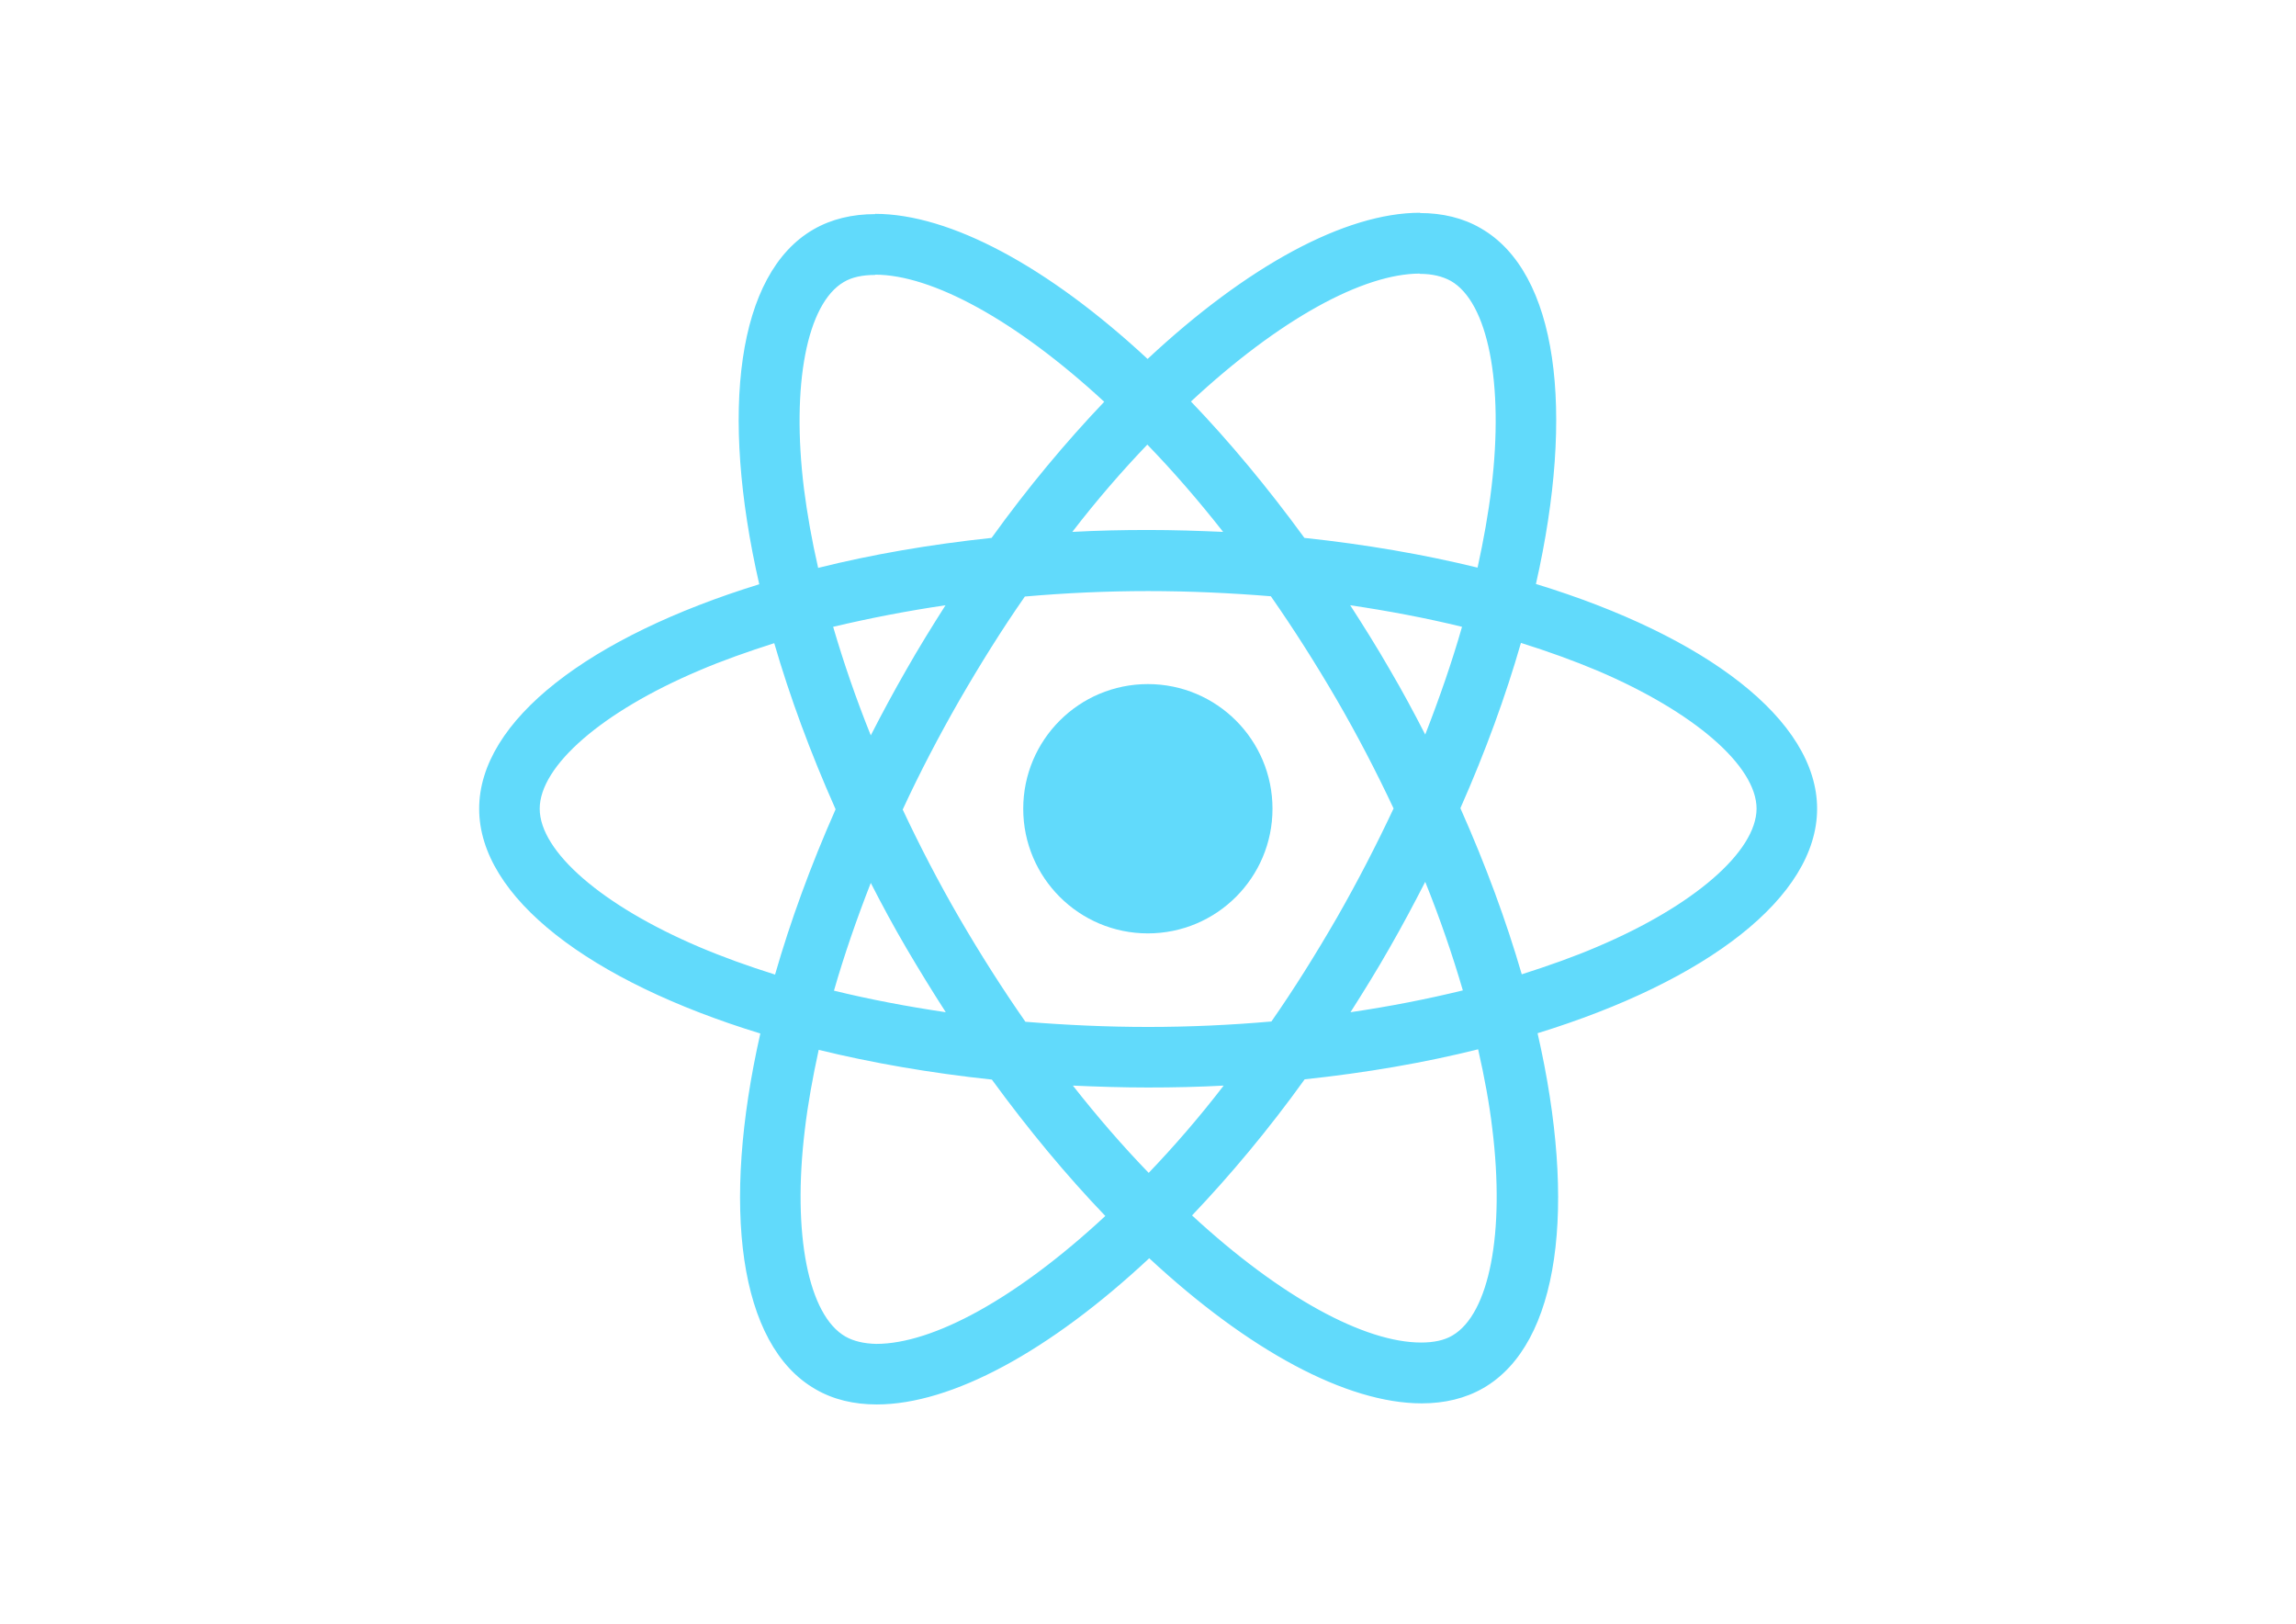
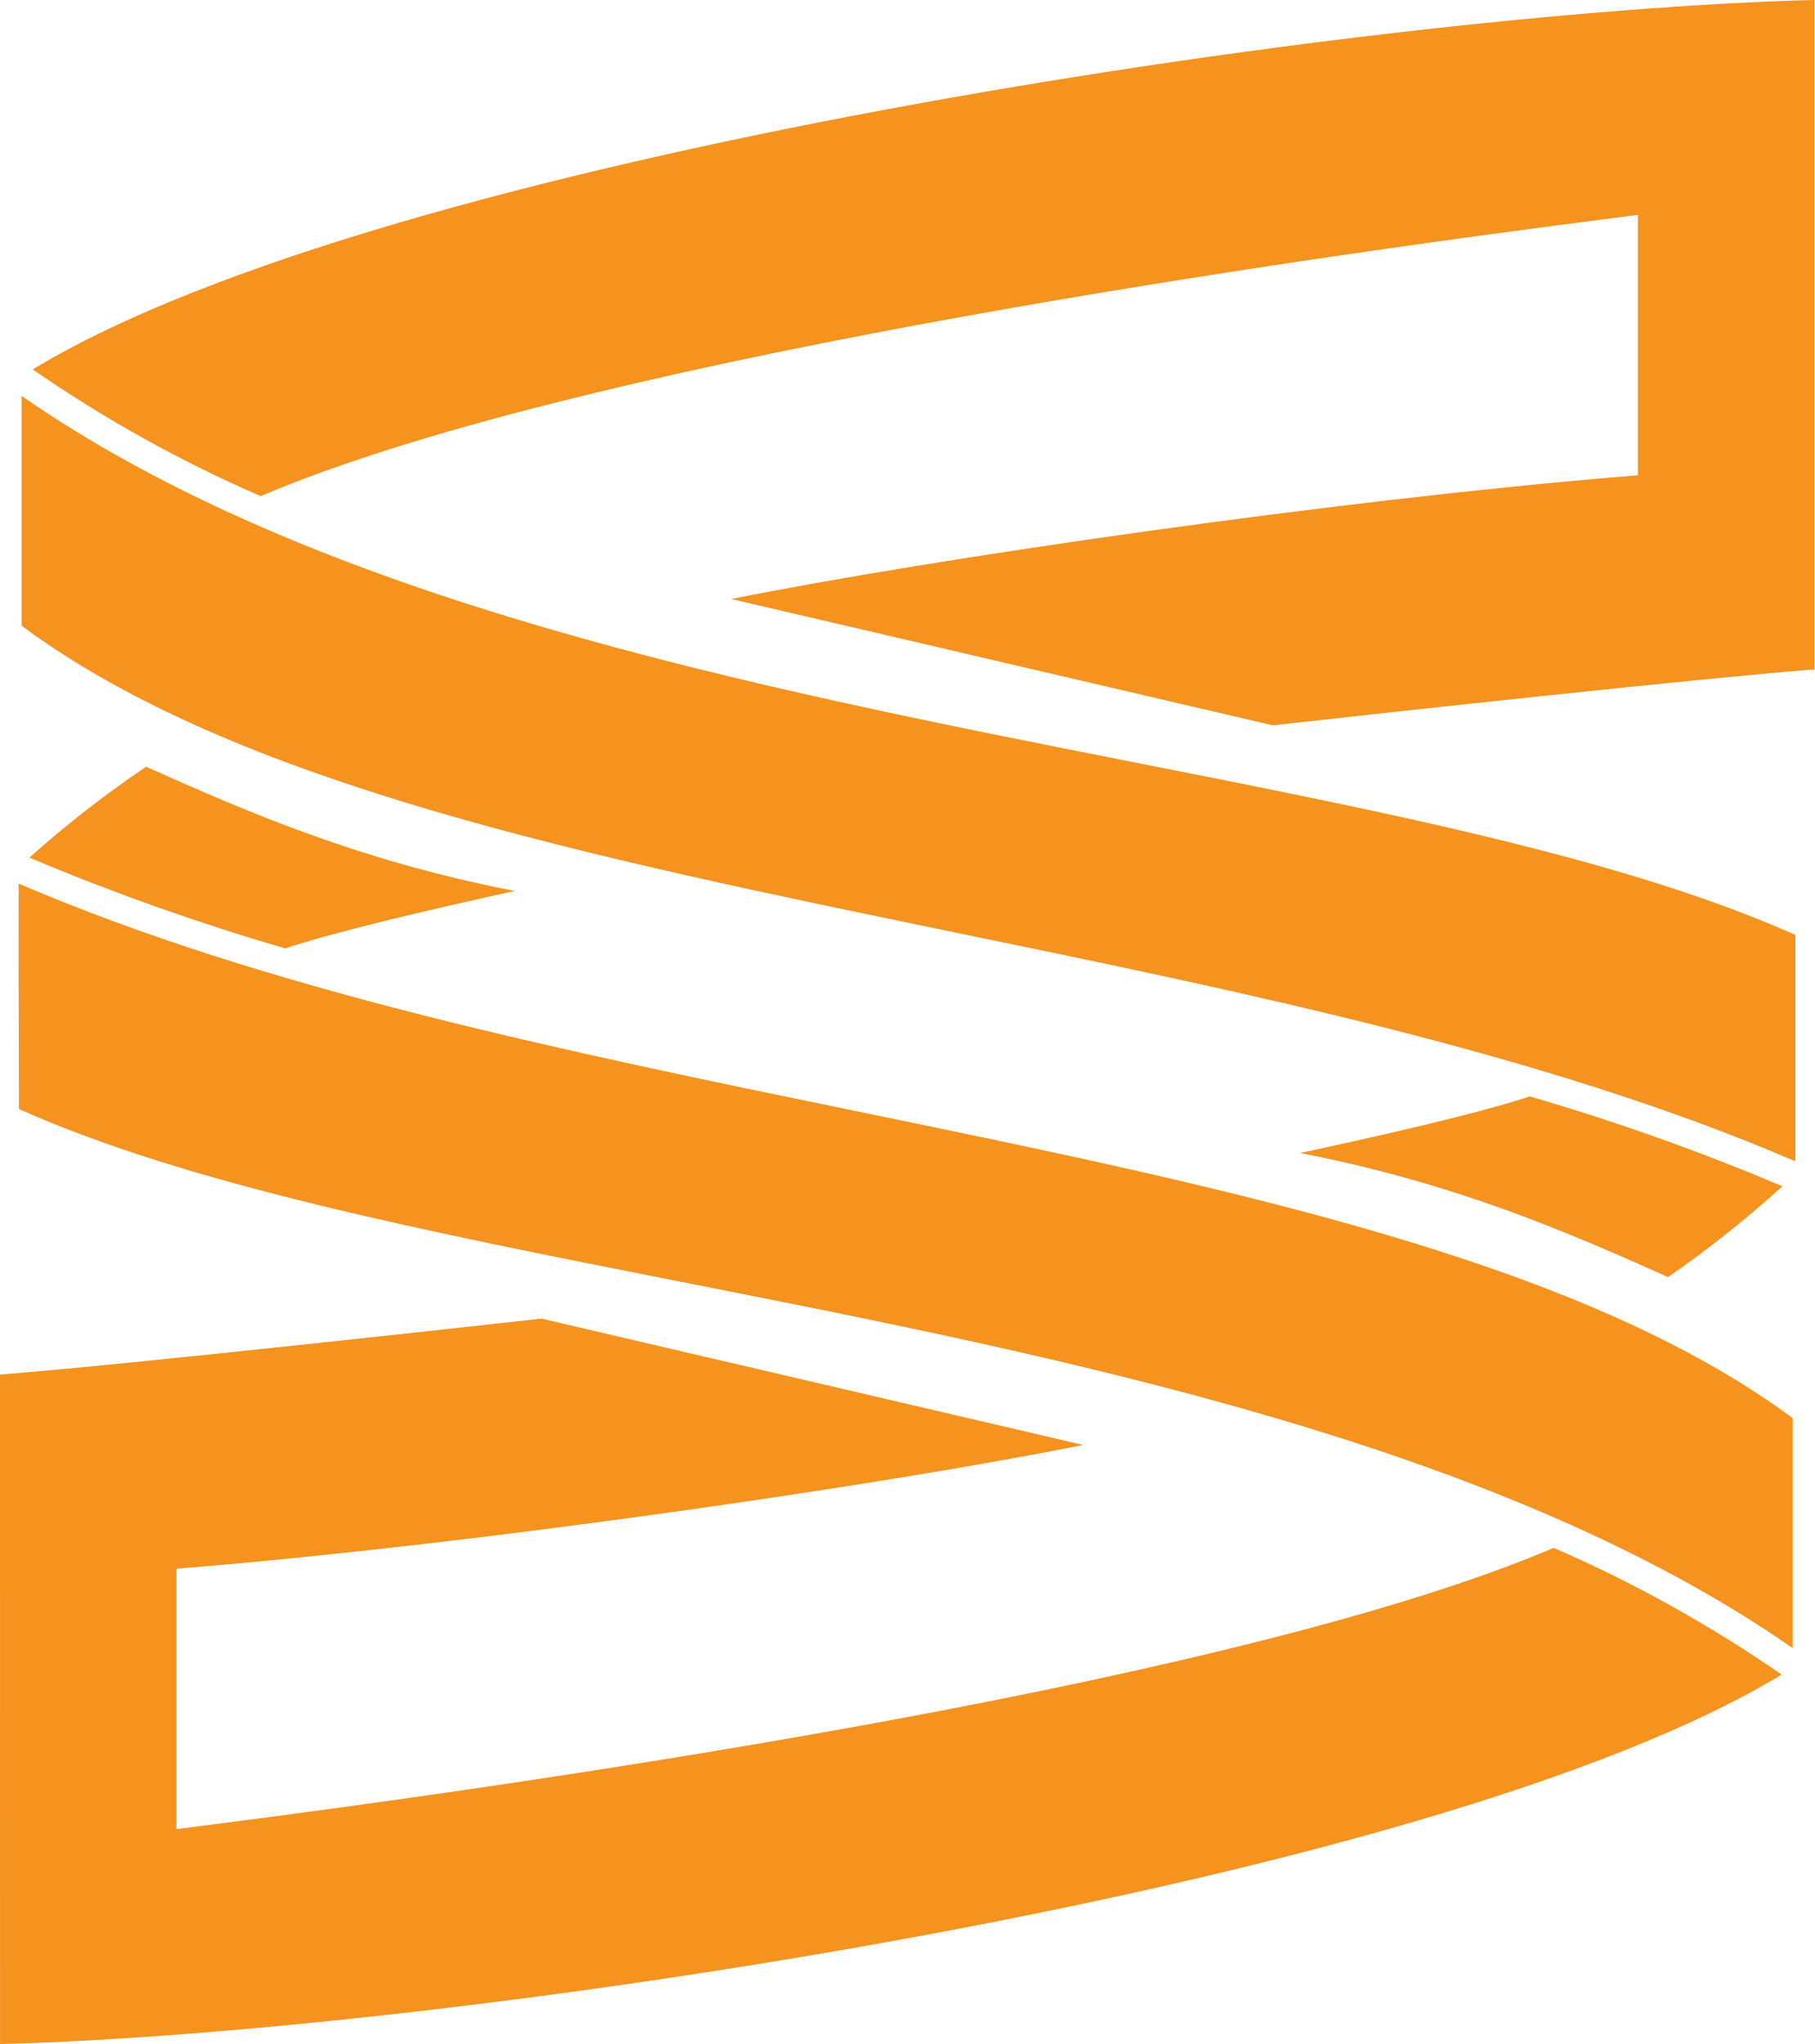
- <svg xmlns="http://www.w3.org/2000/svg" viewBox="0 0 841.9 595.3">
-   <g fill="#61DAFB">
-     <path d="M666.3 296.5c0-32.5-40.7-63.3-103.1-82.4 14.4-63.6 8-114.2-20.2-130.4-6.5-3.8-14.1-5.6-22.4-5.6v22.3c4.6 0 8.3.9 11.4 2.6 13.6 7.8 19.5 37.5 14.9 75.7-1.1 9.4-2.9 19.3-5.1 29.4-19.6-4.8-41-8.5-63.5-10.9-13.5-18.5-27.5-35.3-41.6-50 32.6-30.3 63.2-46.9 84-46.9V78c-27.5 0-63.5 19.6-99.9 53.6-36.4-33.8-72.4-53.2-99.9-53.2v22.3c20.7 0 51.4 16.5 84 46.6-14 14.7-28 31.4-41.3 49.9-22.6 2.4-44 6.1-63.6 11-2.3-10-4-19.7-5.2-29-4.7-38.2 1.1-67.9 14.6-75.8 3-1.8 6.9-2.6 11.5-2.6V78.5c-8.4 0-16 1.8-22.6 5.6-28.1 16.2-34.4 66.7-19.9 130.1-62.2 19.2-102.7 49.9-102.7 82.3 0 32.5 40.7 63.3 103.1 82.4-14.4 63.6-8 114.2 20.2 130.4 6.5 3.8 14.1 5.6 22.5 5.6 27.5 0 63.5-19.6 99.9-53.6 36.4 33.8 72.4 53.2 99.9 53.2 8.4 0 16-1.8 22.6-5.6 28.1-16.2 34.4-66.7 19.9-130.1 62-19.1 102.5-49.9 102.5-82.3zm-130.2-66.7c-3.7 12.9-8.3 26.2-13.5 39.5-4.1-8-8.4-16-13.1-24-4.6-8-9.5-15.8-14.4-23.4 14.2 2.1 27.9 4.7 41 7.9zm-45.8 106.5c-7.8 13.5-15.8 26.3-24.1 38.2-14.9 1.3-30 2-45.2 2-15.1 0-30.2-.7-45-1.9-8.3-11.9-16.4-24.6-24.2-38-7.6-13.1-14.5-26.4-20.8-39.8 6.2-13.4 13.2-26.8 20.7-39.9 7.8-13.5 15.8-26.3 24.1-38.2 14.9-1.3 30-2 45.2-2 15.1 0 30.2.7 45 1.9 8.3 11.9 16.4 24.6 24.2 38 7.6 13.1 14.5 26.4 20.8 39.8-6.3 13.4-13.2 26.8-20.7 39.9zm32.3-13c5.4 13.4 10 26.8 13.8 39.8-13.1 3.2-26.9 5.9-41.2 8 4.9-7.7 9.8-15.6 14.4-23.7 4.6-8 8.9-16.1 13-24.1zM421.2 430c-9.3-9.6-18.6-20.3-27.8-32 9 .4 18.2.7 27.5.7 9.4 0 18.7-.2 27.8-.7-9 11.7-18.3 22.4-27.5 32zm-74.4-58.9c-14.2-2.1-27.9-4.7-41-7.9 3.7-12.9 8.3-26.2 13.5-39.5 4.1 8 8.4 16 13.1 24 4.7 8 9.5 15.8 14.4 23.4zM420.7 163c9.3 9.6 18.6 20.3 27.8 32-9-.4-18.2-.7-27.5-.7-9.4 0-18.7.2-27.8.7 9-11.7 18.3-22.4 27.5-32zm-74 58.9c-4.9 7.7-9.8 15.6-14.4 23.7-4.6 8-8.9 16-13 24-5.4-13.4-10-26.8-13.8-39.8 13.1-3.1 26.9-5.8 41.2-7.9zm-90.5 125.2c-35.4-15.1-58.3-34.9-58.3-50.6 0-15.7 22.9-35.6 58.3-50.6 8.6-3.7 18-7 27.7-10.1 5.7 19.6 13.2 40 22.5 60.9-9.2 20.8-16.6 41.1-22.2 60.6-9.9-3.1-19.3-6.5-28-10.2zM310 490c-13.6-7.8-19.5-37.5-14.9-75.7 1.1-9.4 2.9-19.3 5.1-29.4 19.6 4.8 41 8.5 63.5 10.9 13.5 18.5 27.5 35.3 41.6 50-32.6 30.3-63.2 46.9-84 46.9-4.5-.1-8.3-1-11.3-2.7zm237.2-76.2c4.7 38.2-1.1 67.9-14.6 75.8-3 1.8-6.9 2.6-11.5 2.6-20.7 0-51.4-16.5-84-46.6 14-14.7 28-31.4 41.3-49.9 22.6-2.4 44-6.1 63.6-11 2.3 10.1 4.1 19.8 5.2 29.1zm38.5-66.7c-8.6 3.7-18 7-27.7 10.1-5.7-19.6-13.2-40-22.5-60.9 9.2-20.8 16.6-41.1 22.2-60.6 9.9 3.1 19.3 6.5 28.1 10.2 35.4 15.1 58.3 34.9 58.3 50.6-.1 15.7-23 35.6-58.4 50.6zM320.8 78.4z" />
-     <circle cx="420.9" cy="296.5" r="45.7" />
-     <path d="M520.5 78.1z" />
+ <svg xmlns="http://www.w3.org/2000/svg" width="129.235" height="145.59" viewBox="0 0 129.235 145.59">
+   <g id="Group_23" data-name="Group 23" transform="translate(-329.447 -996.635)">
+     <g id="Group_17" data-name="Group 17">
+       <g id="Group_15" data-name="Group 15">
+         <g id="Group_13" data-name="Group 13">
+           <path id="Path_58" data-name="Path 58" d="M381.53,1039.3c14.435-2.891,43.157-7.05,63.666-8.735l.918-.076v-18.549l-1.126.144c-26.844,3.419-74.982,10.532-96.977,19.89a95.29,95.29,0,0,1-16.234-9.025c24.869-15.122,95.007-25.494,126.9-26.316v47.686c-7.8.589-30.6,3.085-38.564,3.981Z" fill="#f6921e" />
+         </g>
+         <g id="Group_14" data-name="Group 14">
+           <path id="Path_59" data-name="Path 59" d="M457.328,1079.354c-17.65-7.6-38.976-12-59.612-16.251-26.486-5.458-51.515-10.617-66.729-21.894v-16.37c21.066,14.616,51.918,20.7,79.22,26.091,18.063,3.564,35.141,6.933,47.121,12.3Z" fill="#f6921e" />
+         </g>
+       </g>
+       <g id="Group_16" data-name="Group 16">
+         <path id="Path_60" data-name="Path 60" d="M448.267,1087.6c-7.113-3.176-15.083-6.671-26.208-8.839,5.229-1.122,12.717-2.813,16.353-4.031a163.5,163.5,0,0,1,18,6.4A80.045,80.045,0,0,1,448.267,1087.6Z" fill="#f6921e" />
+       </g>
+     </g>
+     <g id="Group_22" data-name="Group 22">
+       <g id="Group_20" data-name="Group 20">
+         <g id="Group_18" data-name="Group 18">
+           <path id="Path_61" data-name="Path 61" d="M329.447,1094.539c8.755-.661,36.129-3.71,38.563-3.981l38.589,9c-14.411,2.887-43.124,7.046-63.667,8.737l-.918.076v18.549l1.127-.144c26.843-3.419,74.98-10.533,96.975-19.889a95.007,95.007,0,0,1,16.235,9.025c-24.868,15.12-95.006,25.493-126.9,26.316Z" fill="#f6921e" />
+         </g>
+         <g id="Group_19" data-name="Group 19">
+           <path id="Path_62" data-name="Path 62" d="M457.14,1114.022c-21.066-14.618-51.919-20.706-79.22-26.092-18.065-3.565-35.143-6.935-47.122-12.3-.019-5.524-.034-12.958-.021-16.055,17.625,7.562,38.928,11.944,59.544,16.184,26.533,5.458,51.608,10.615,66.819,21.889Z" fill="#f6921e" />
+         </g>
+       </g>
+       <g id="Group_21" data-name="Group 21">
+         <path id="Path_63" data-name="Path 63" d="M349.758,1064.189a168.823,168.823,0,0,1-18.222-6.467,77.71,77.71,0,0,1,8.317-6.474c7.125,3.181,15.11,6.683,26.252,8.85C360.7,1061.278,353.323,1062.991,349.758,1064.189Z" fill="#f6921e" />
+       </g>
+     </g>
  </g>
</svg>
